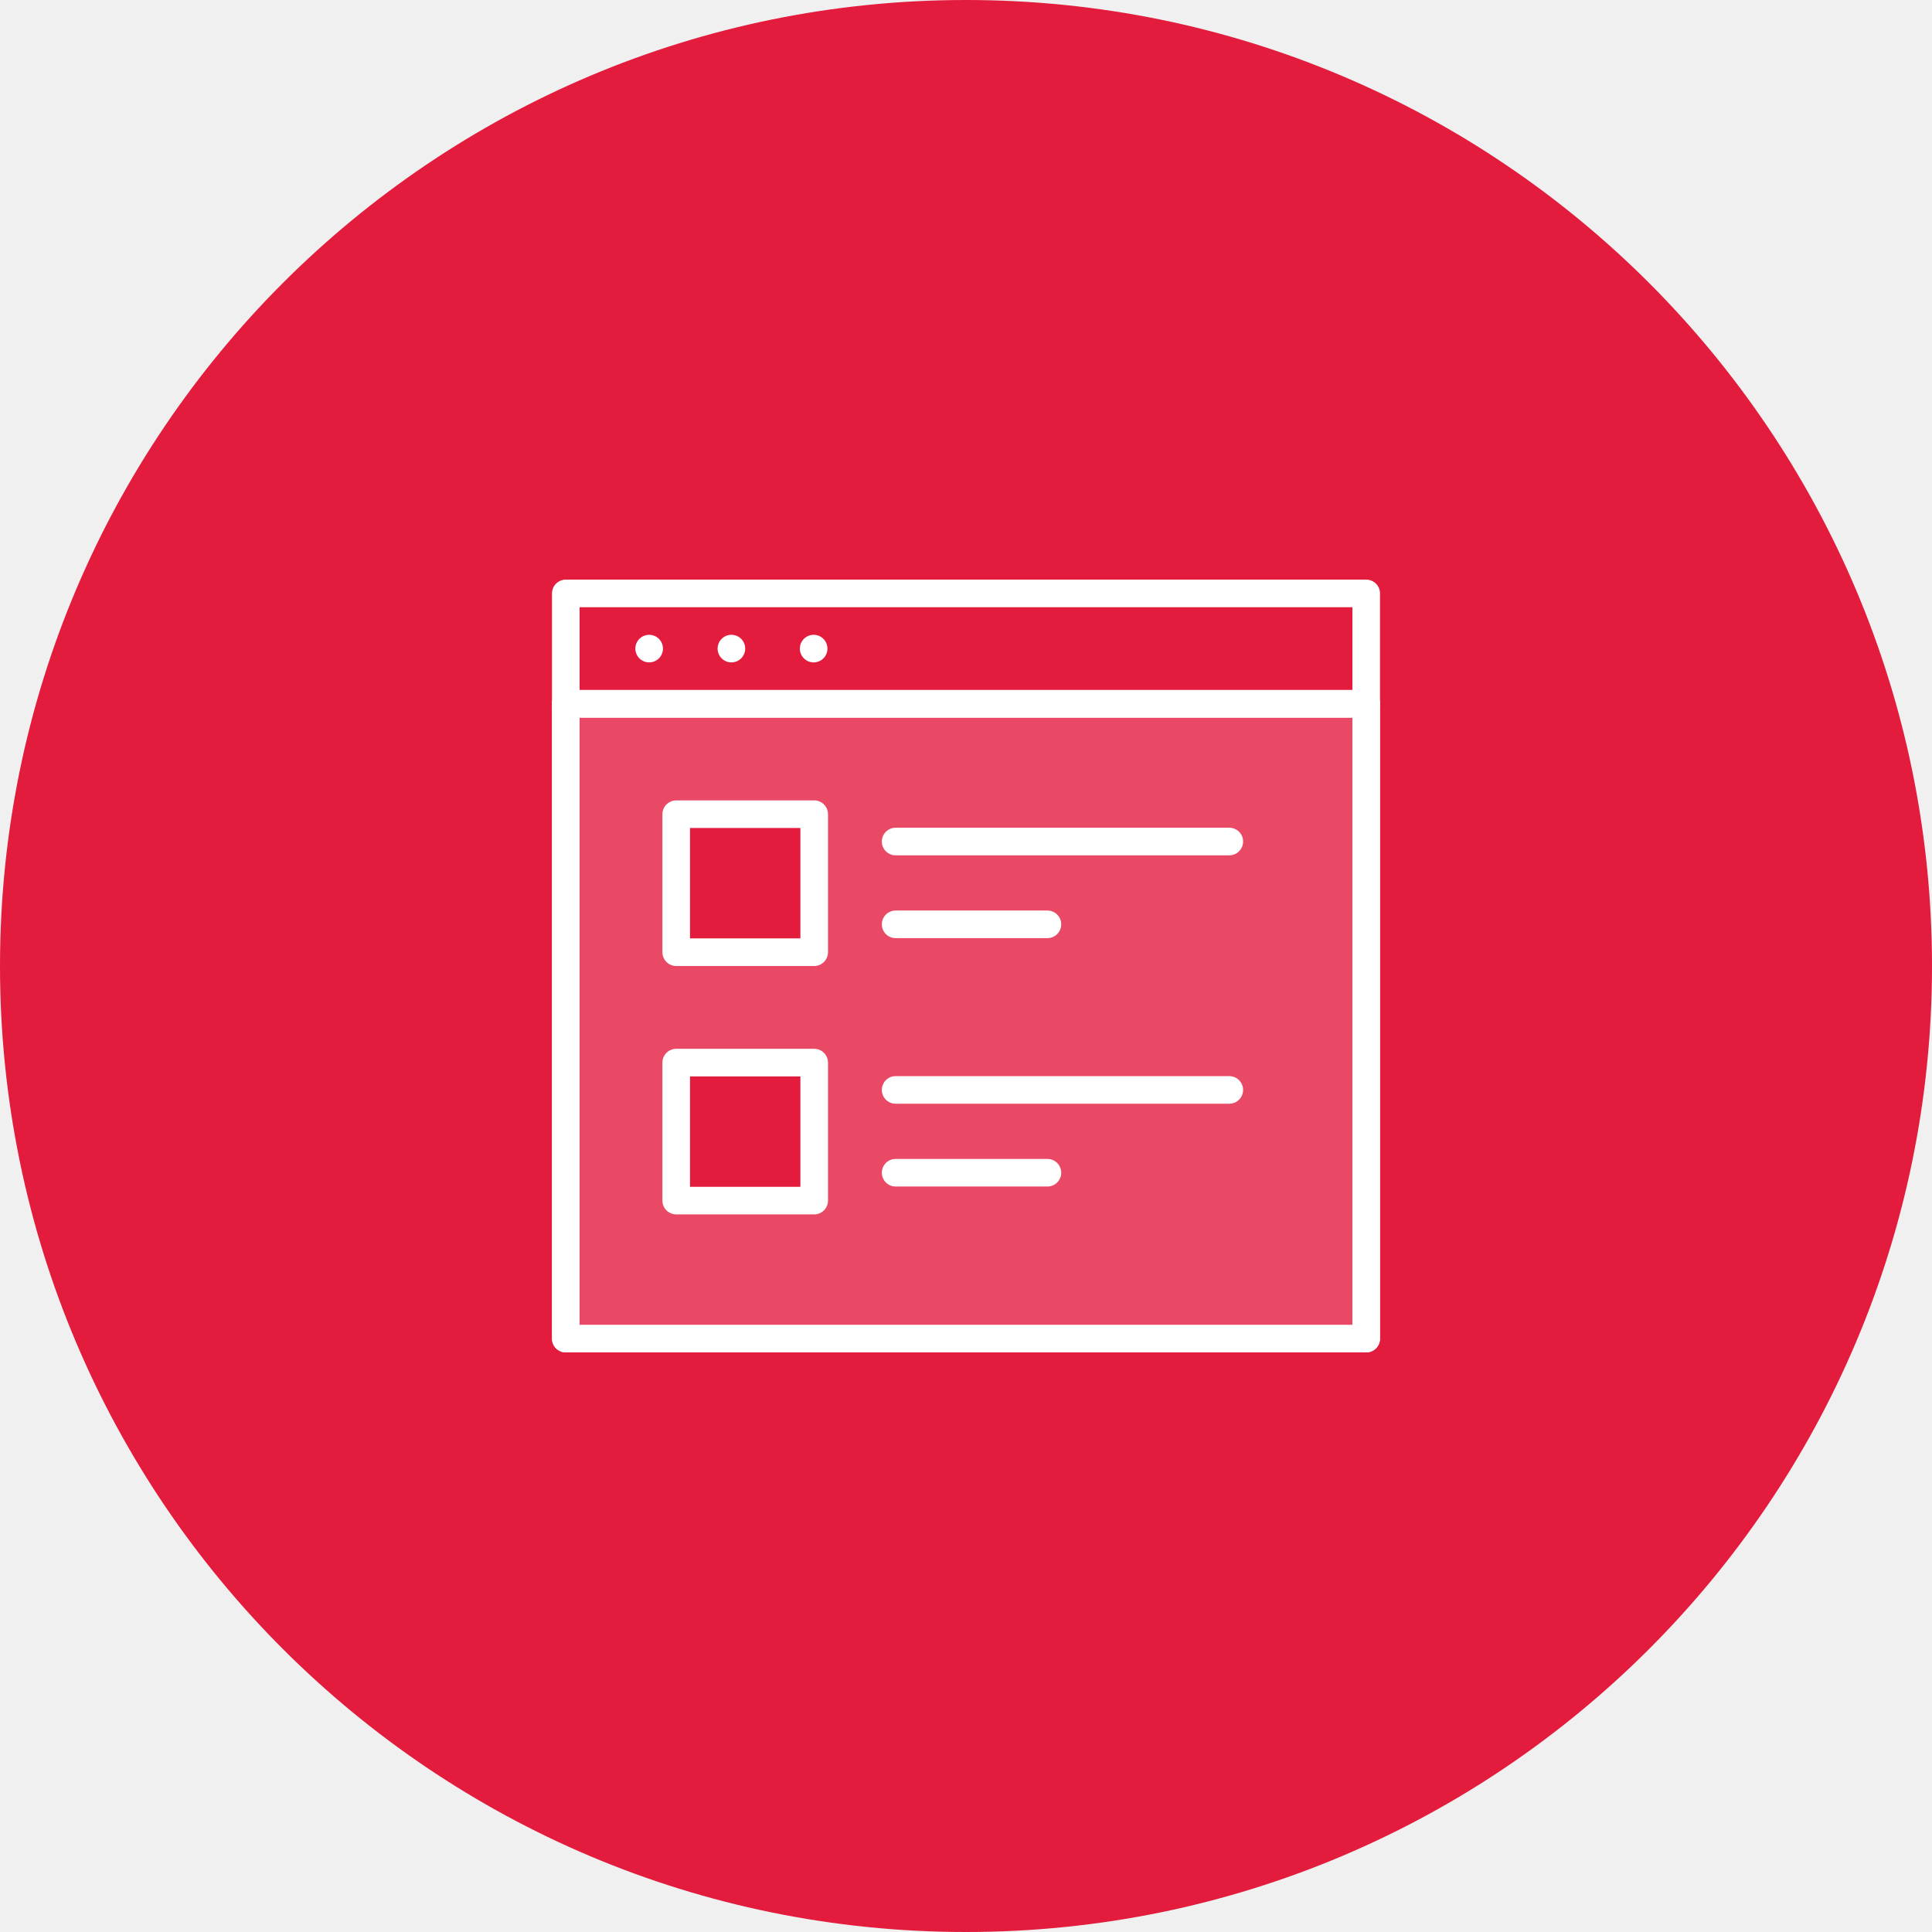
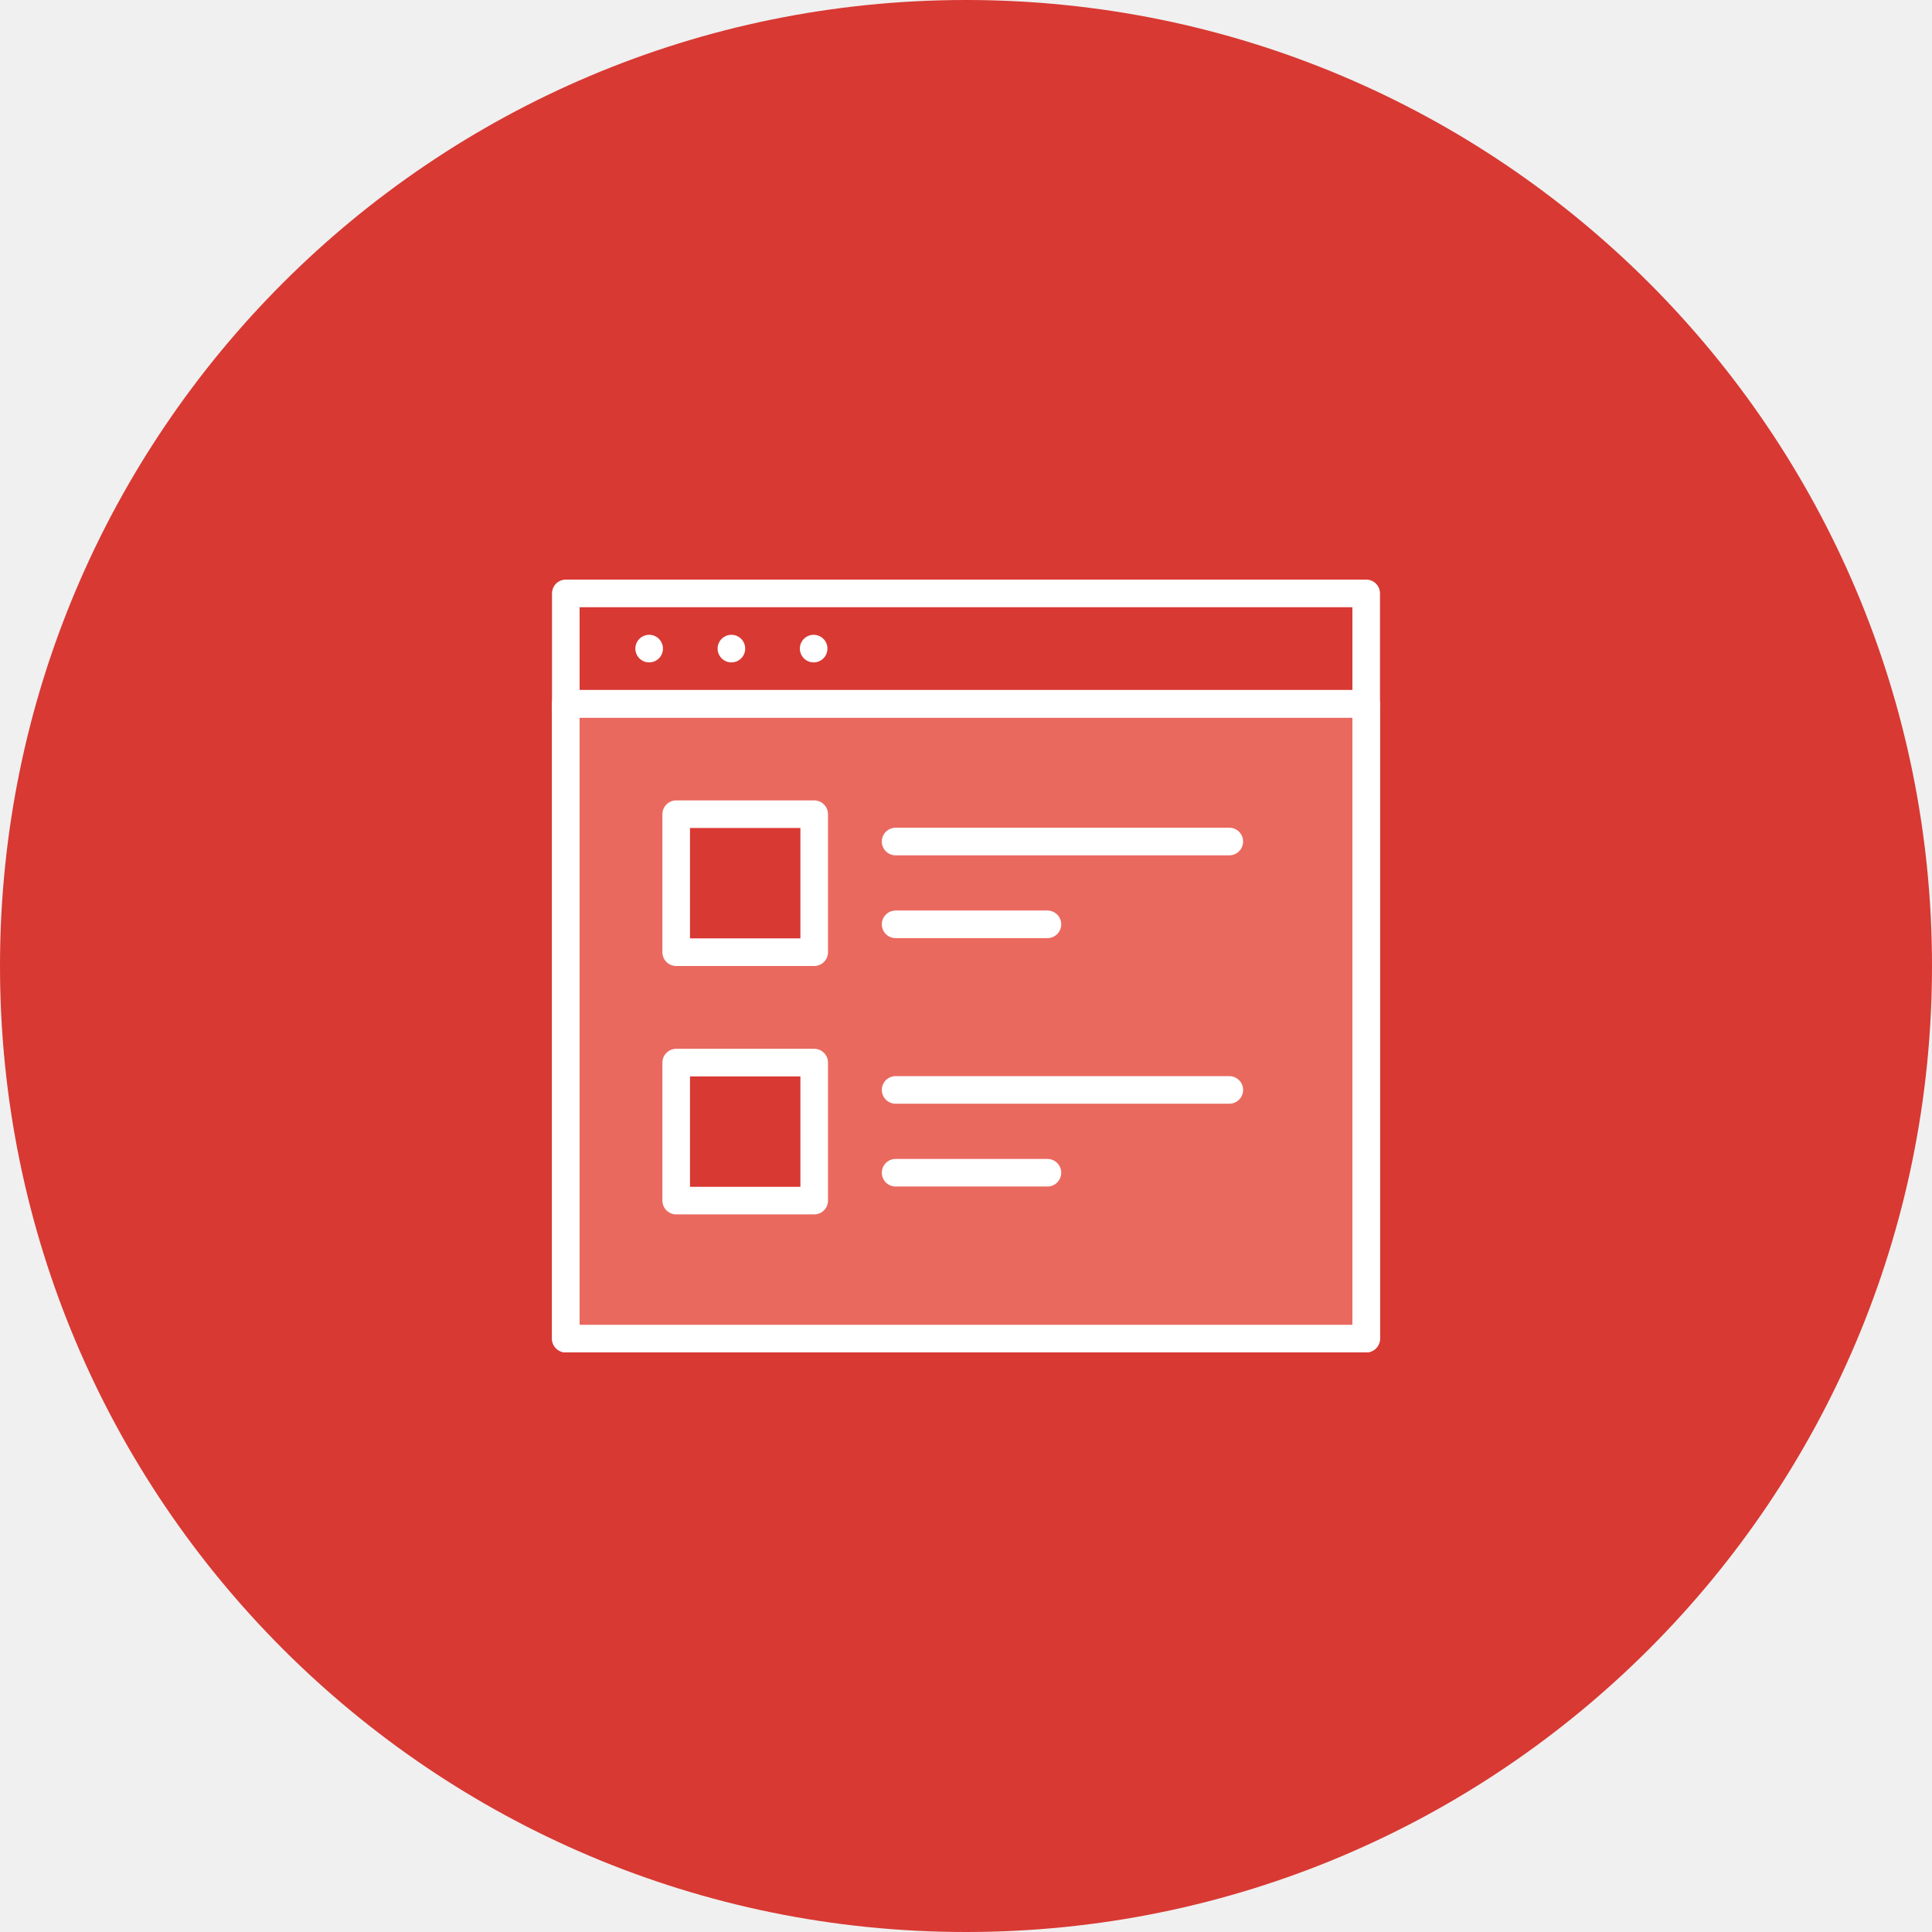
<svg xmlns="http://www.w3.org/2000/svg" viewBox="0 0 70 70">
  <g id="Layer_2" data-name="Layer 2">
    <g id="Layer_1-2" data-name="Layer 1">
-       <circle cx="35" cy="35" r="35" fill="#e31c3d" />
+       <circle cx="35" cy="35" r="35" fill="#d83933" />
      <line x1="23.52" y1="23.5" x2="23.52" y2="23.5" fill="none" stroke="#fff" stroke-linecap="round" stroke-linejoin="round" />
      <line x1="26.5" y1="23.5" x2="26.5" y2="23.5" fill="none" stroke="#fff" stroke-linecap="round" stroke-linejoin="round" />
      <line x1="29.48" y1="23.5" x2="29.48" y2="23.5" fill="none" stroke="#fff" stroke-linecap="round" stroke-linejoin="round" />
      <rect x="20.5" y="21.5" width="29" height="27" fill="none" stroke="#fff" stroke-linecap="round" stroke-linejoin="round" />
-       <rect x="20.5" y="25.5" width="29" height="23" fill="#e94964" stroke="#fff" stroke-linecap="round" stroke-linejoin="round" />
+       <rect x="20.5" y="25.5" width="29" height="23" fill="#e9695f" stroke="#fff" stroke-linecap="round" stroke-linejoin="round" />
      <line x1="32.45" y1="30.49" x2="44.54" y2="30.49" fill="none" stroke="#fff" stroke-linecap="round" stroke-linejoin="round" />
      <line x1="32.45" y1="33.49" x2="37.95" y2="33.49" fill="none" stroke="#fff" stroke-linecap="round" stroke-linejoin="round" />
-       <rect x="24.5" y="29.5" width="5" height="5" fill="#e31c3d" stroke="#fff" stroke-linecap="round" stroke-linejoin="round" />
+       <rect x="24.5" y="29.5" width="5" height="5" fill="#d83933" stroke="#fff" stroke-linecap="round" stroke-linejoin="round" />
      <line x1="32.45" y1="39.49" x2="44.54" y2="39.49" fill="none" stroke="#fff" stroke-linecap="round" stroke-linejoin="round" />
      <line x1="32.45" y1="42.49" x2="37.95" y2="42.49" fill="none" stroke="#fff" stroke-linecap="round" stroke-linejoin="round" />
-       <rect x="24.5" y="38.5" width="5" height="5" fill="#e31c3d" stroke="#fff" stroke-linecap="round" stroke-linejoin="round" />
+       <rect x="24.5" y="38.5" width="5" height="5" fill="#d83933" stroke="#fff" stroke-linecap="round" stroke-linejoin="round" />
      <line x1="20.5" y1="25.5" x2="49.5" y2="25.5" fill="none" stroke="#fff" stroke-linecap="round" stroke-linejoin="round" />
    </g>
  </g>
</svg>
